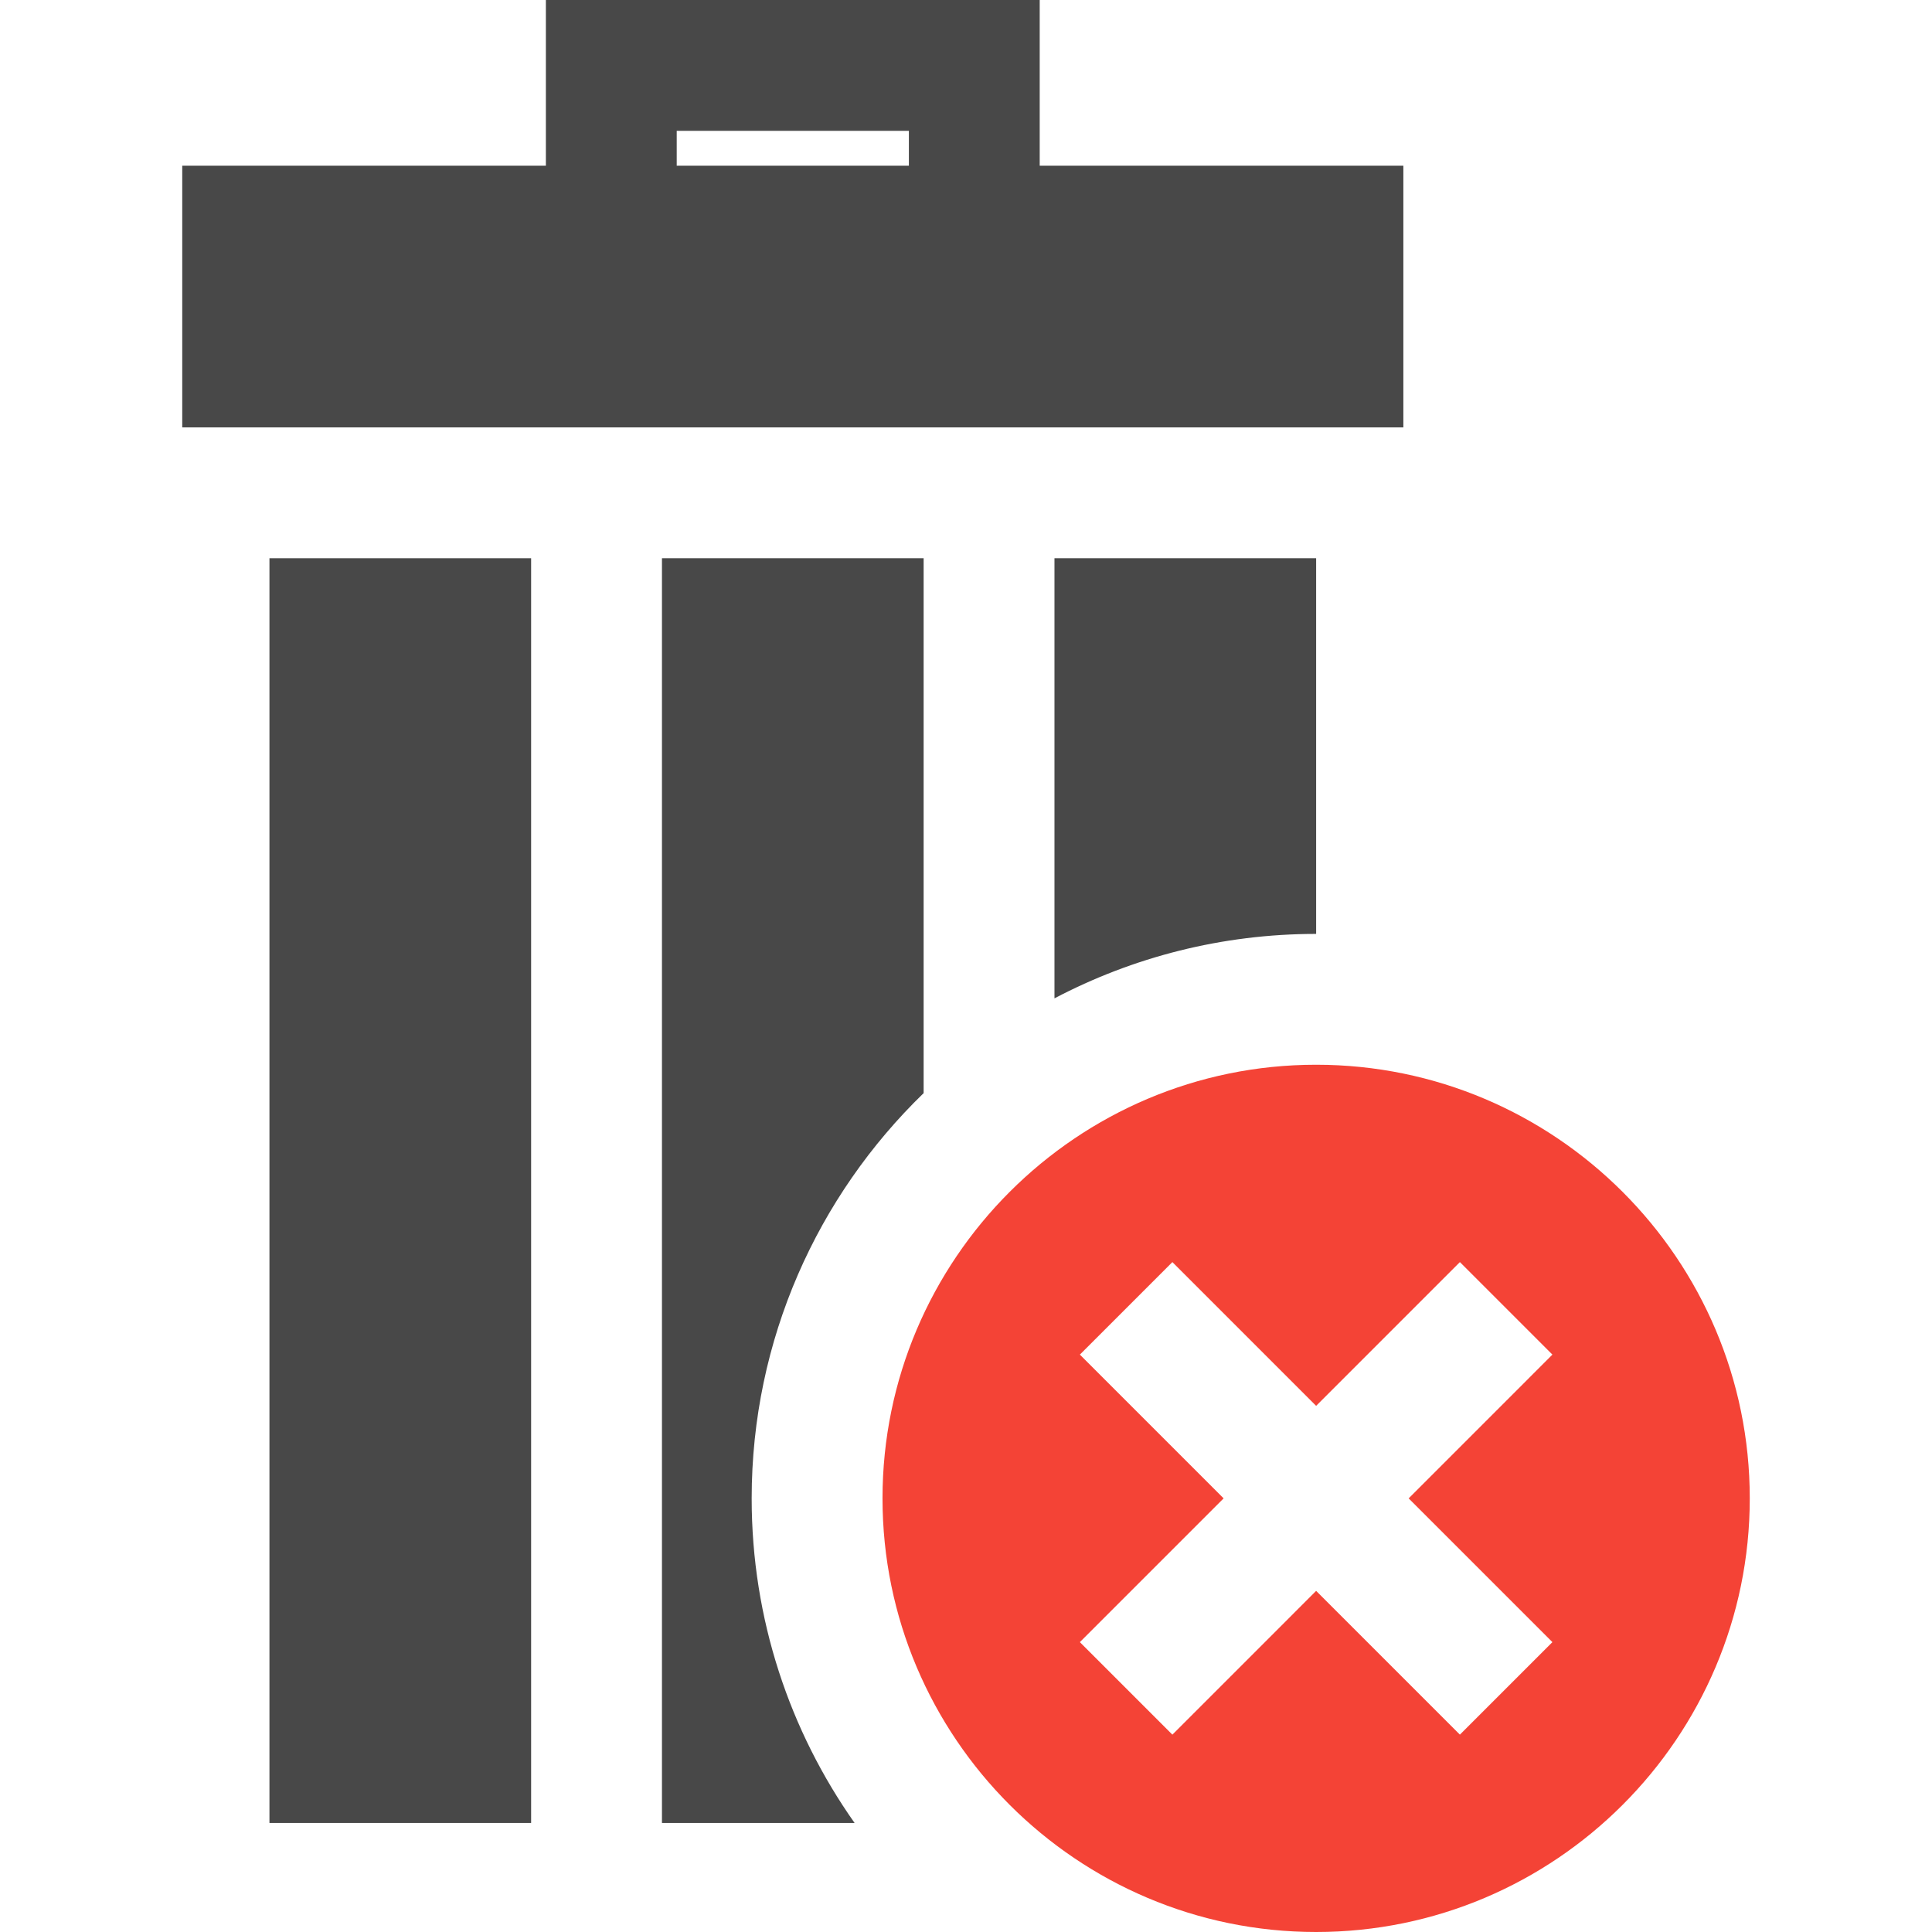
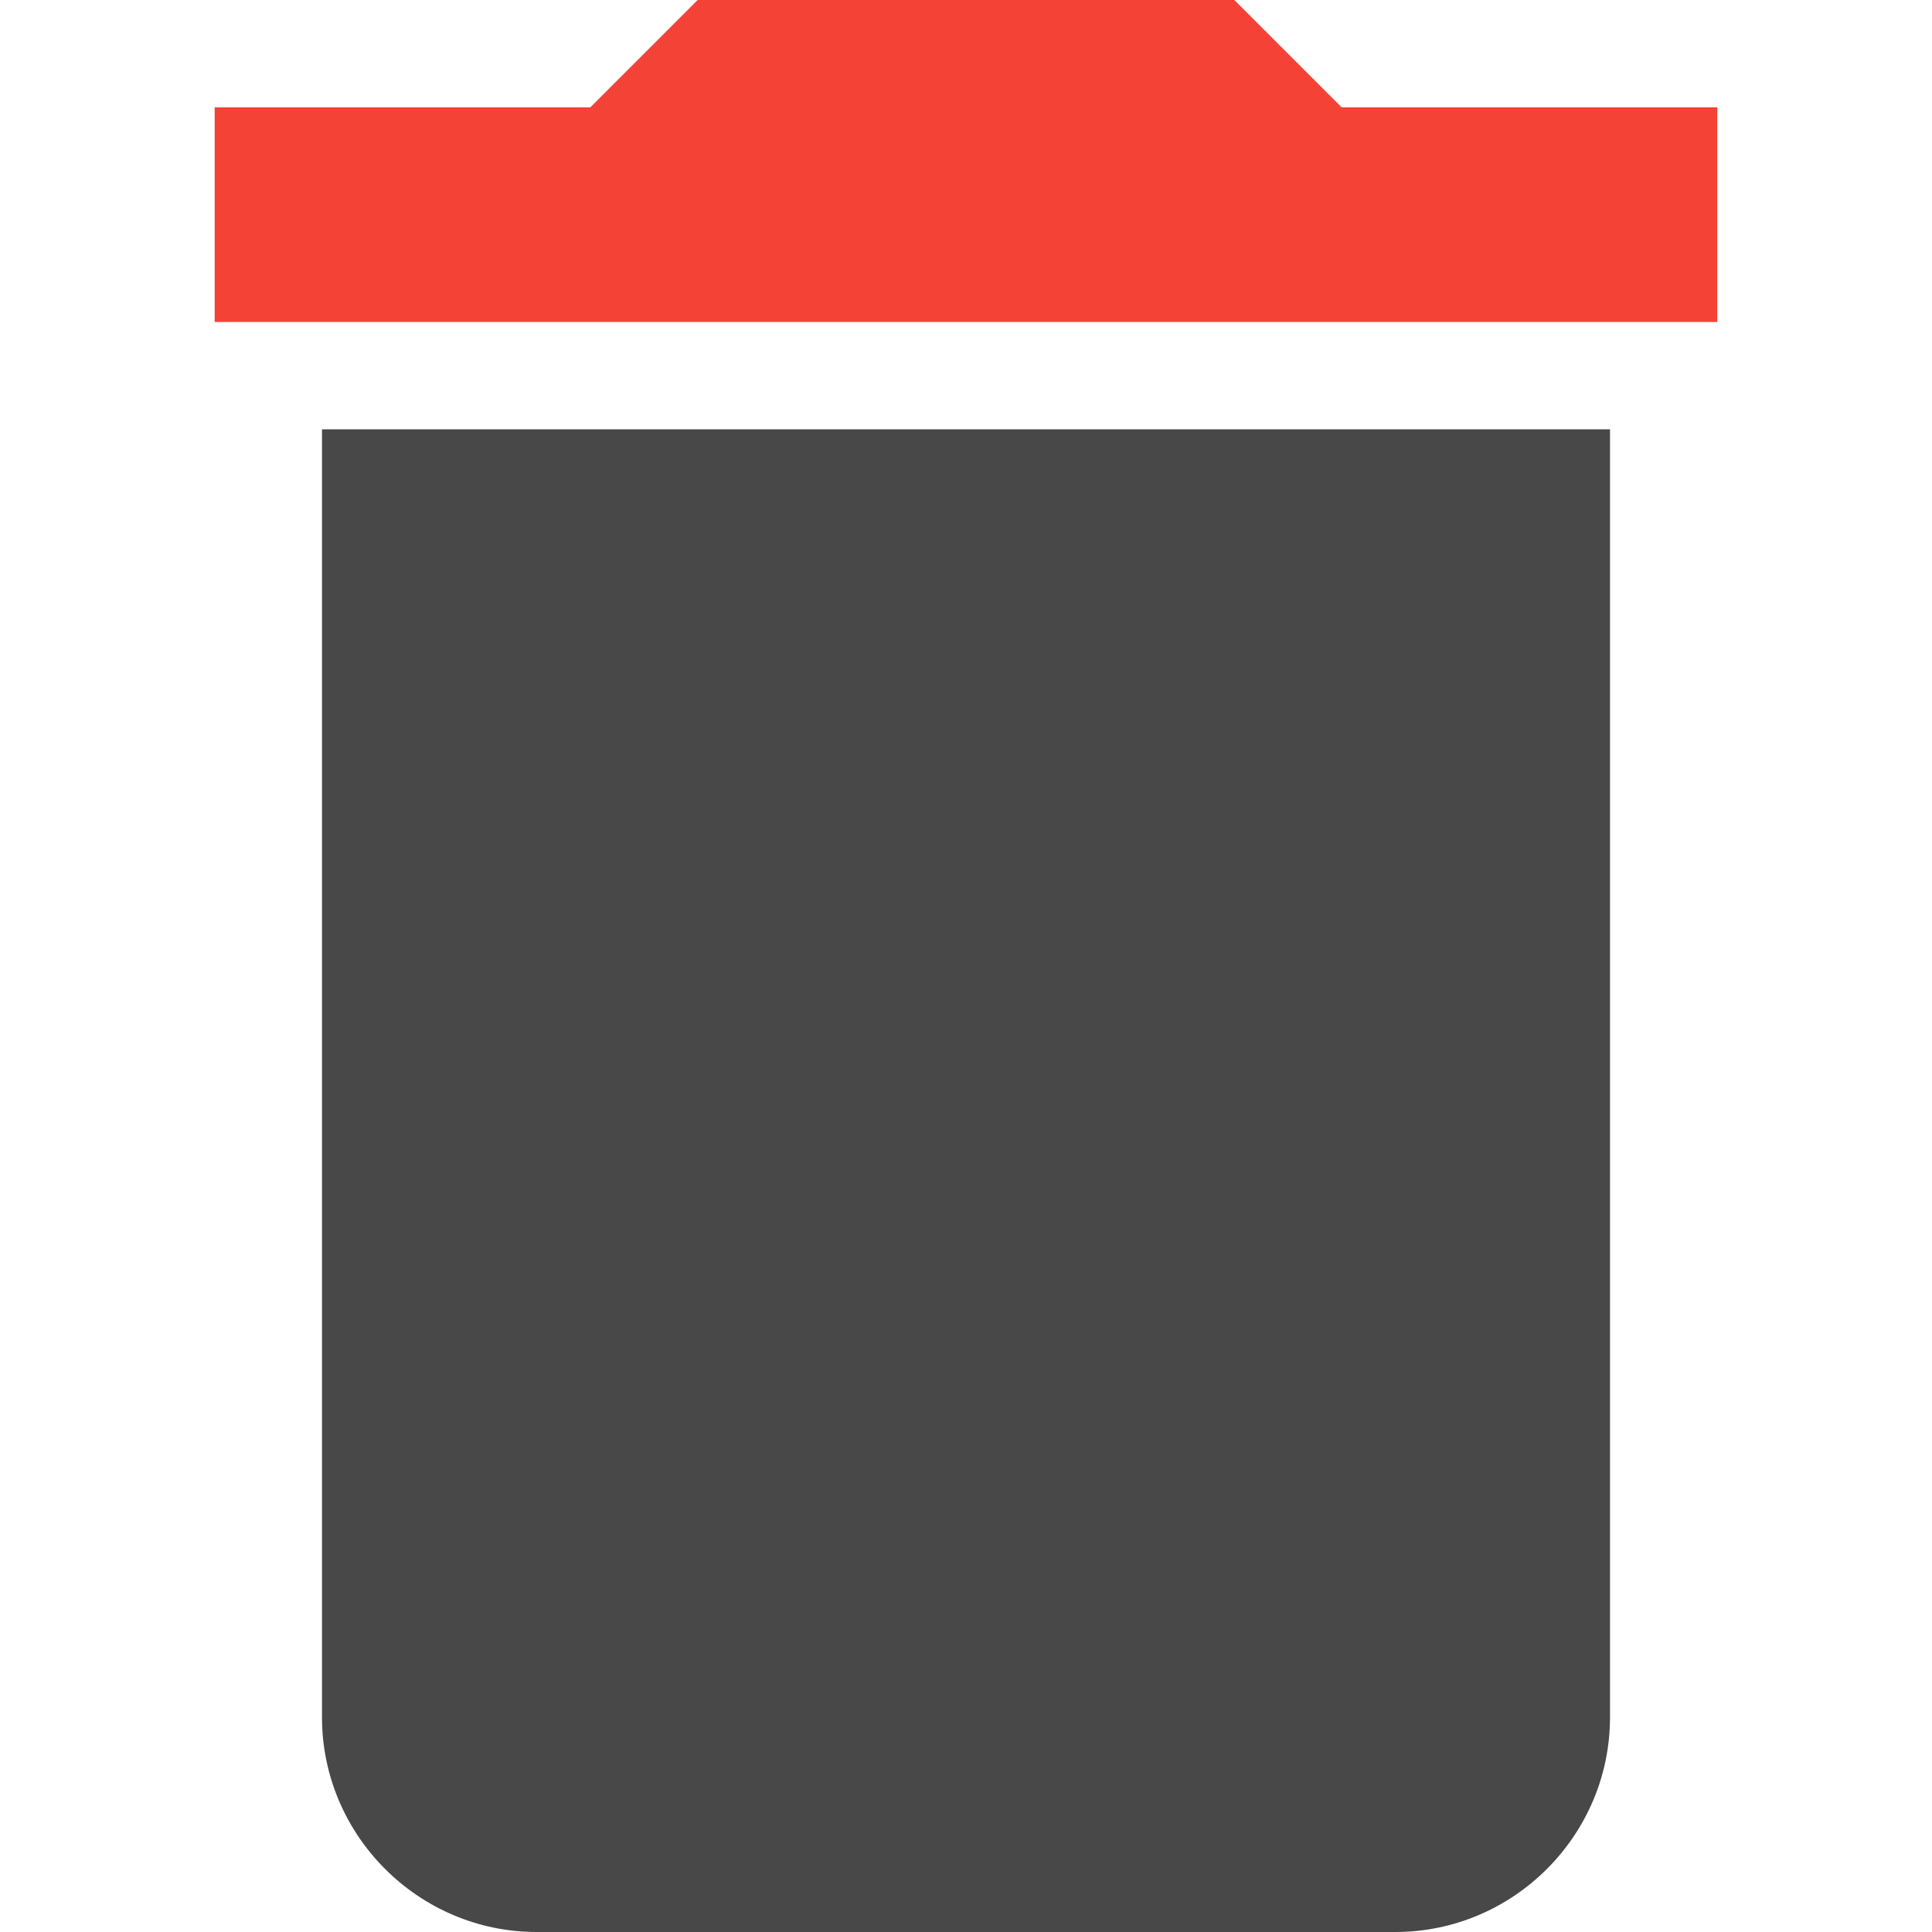
- <svg xmlns="http://www.w3.org/2000/svg" version="1.1" id="Layer_1" x="0px" y="0px" viewBox="0 0 443 443" style="enable-background:new 0 0 443 443;" xml:space="preserve">
+ <svg xmlns="http://www.w3.org/2000/svg" version="1.1" id="Capa_1" x="0px" y="0px" viewBox="0 0 459 459" style="enable-background:new 0 0 459 459;" xml:space="preserve">
  <g>
-     <rect fill="#484848" x="61.785" y="128" width="60" height="290" />
-     <path fill="#484848" d="M211.785,250.65V128h-60v290h44.172c-14.861-21.067-23.602-46.746-23.602-74.43   C172.356,307.145,187.486,274.193,211.785,250.65z" />
-     <path fill="#484848" d="M301.785,214.141l0-86.141h-60v100.918C259.731,219.488,280.144,214.141,301.785,214.141z" />
-     <path fill="#484848" d="M321.785,38h-83.384V0H125.169v38H41.785v60h280V38z M155.169,30h53.232v8h-53.232V30z" />
-     <path fill="#f44336" d="M301.785,244.141c-54.826,0-99.429,44.604-99.429,99.429S246.959,443,301.785,443s99.43-44.604,99.43-99.43   S356.611,244.141,301.785,244.141z M355.961,376.533l-21.213,21.213l-32.963-32.963l-32.963,32.963l-21.213-21.213l32.963-32.963   l-32.963-32.963l21.213-21.213l32.963,32.963l32.963-32.963l21.213,21.213l-32.963,32.963L355.961,376.533z" />
+     <path fill="#484848" d="M76.5,408c0,28.05,22.95,51,51,51h204c28.05,0,51-22.95,51-51V102h-306V408z" />
+     <path fill="#f44336" d="M408,25.5h-89.25L293.25,0h-127.5l-25.5,25.5 H51v51h357V25.5z" />
  </g>
</svg>
